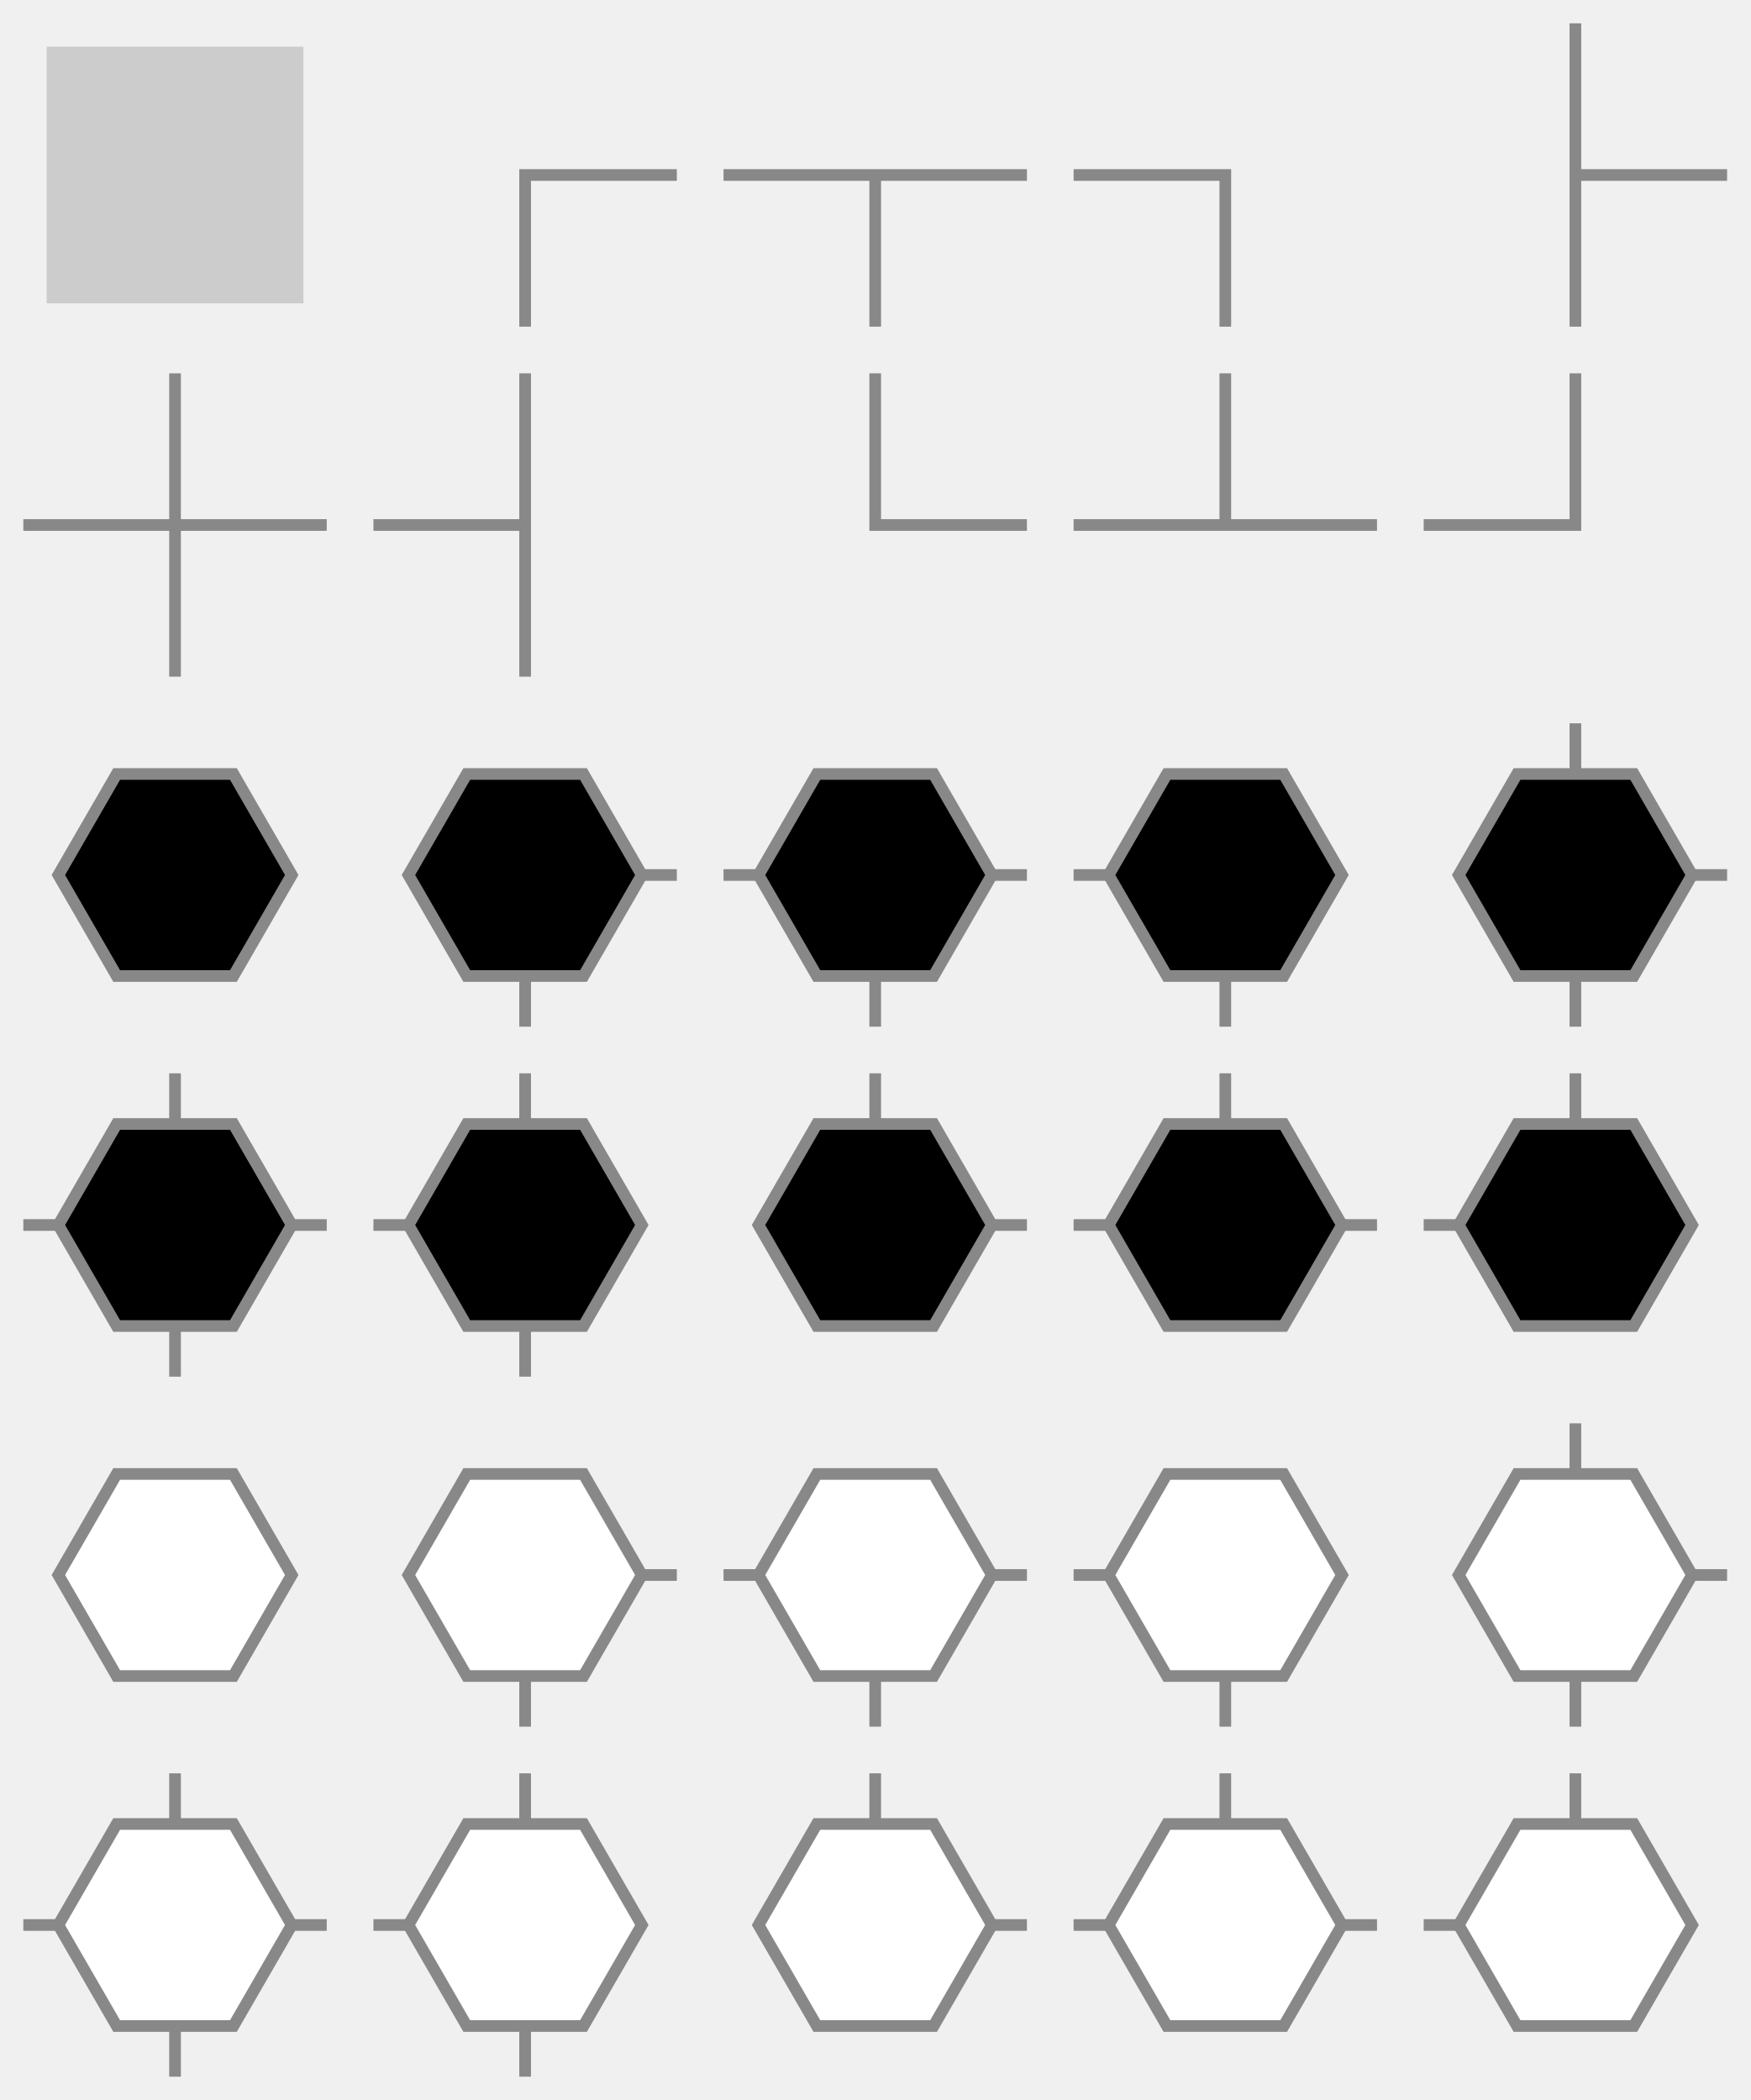
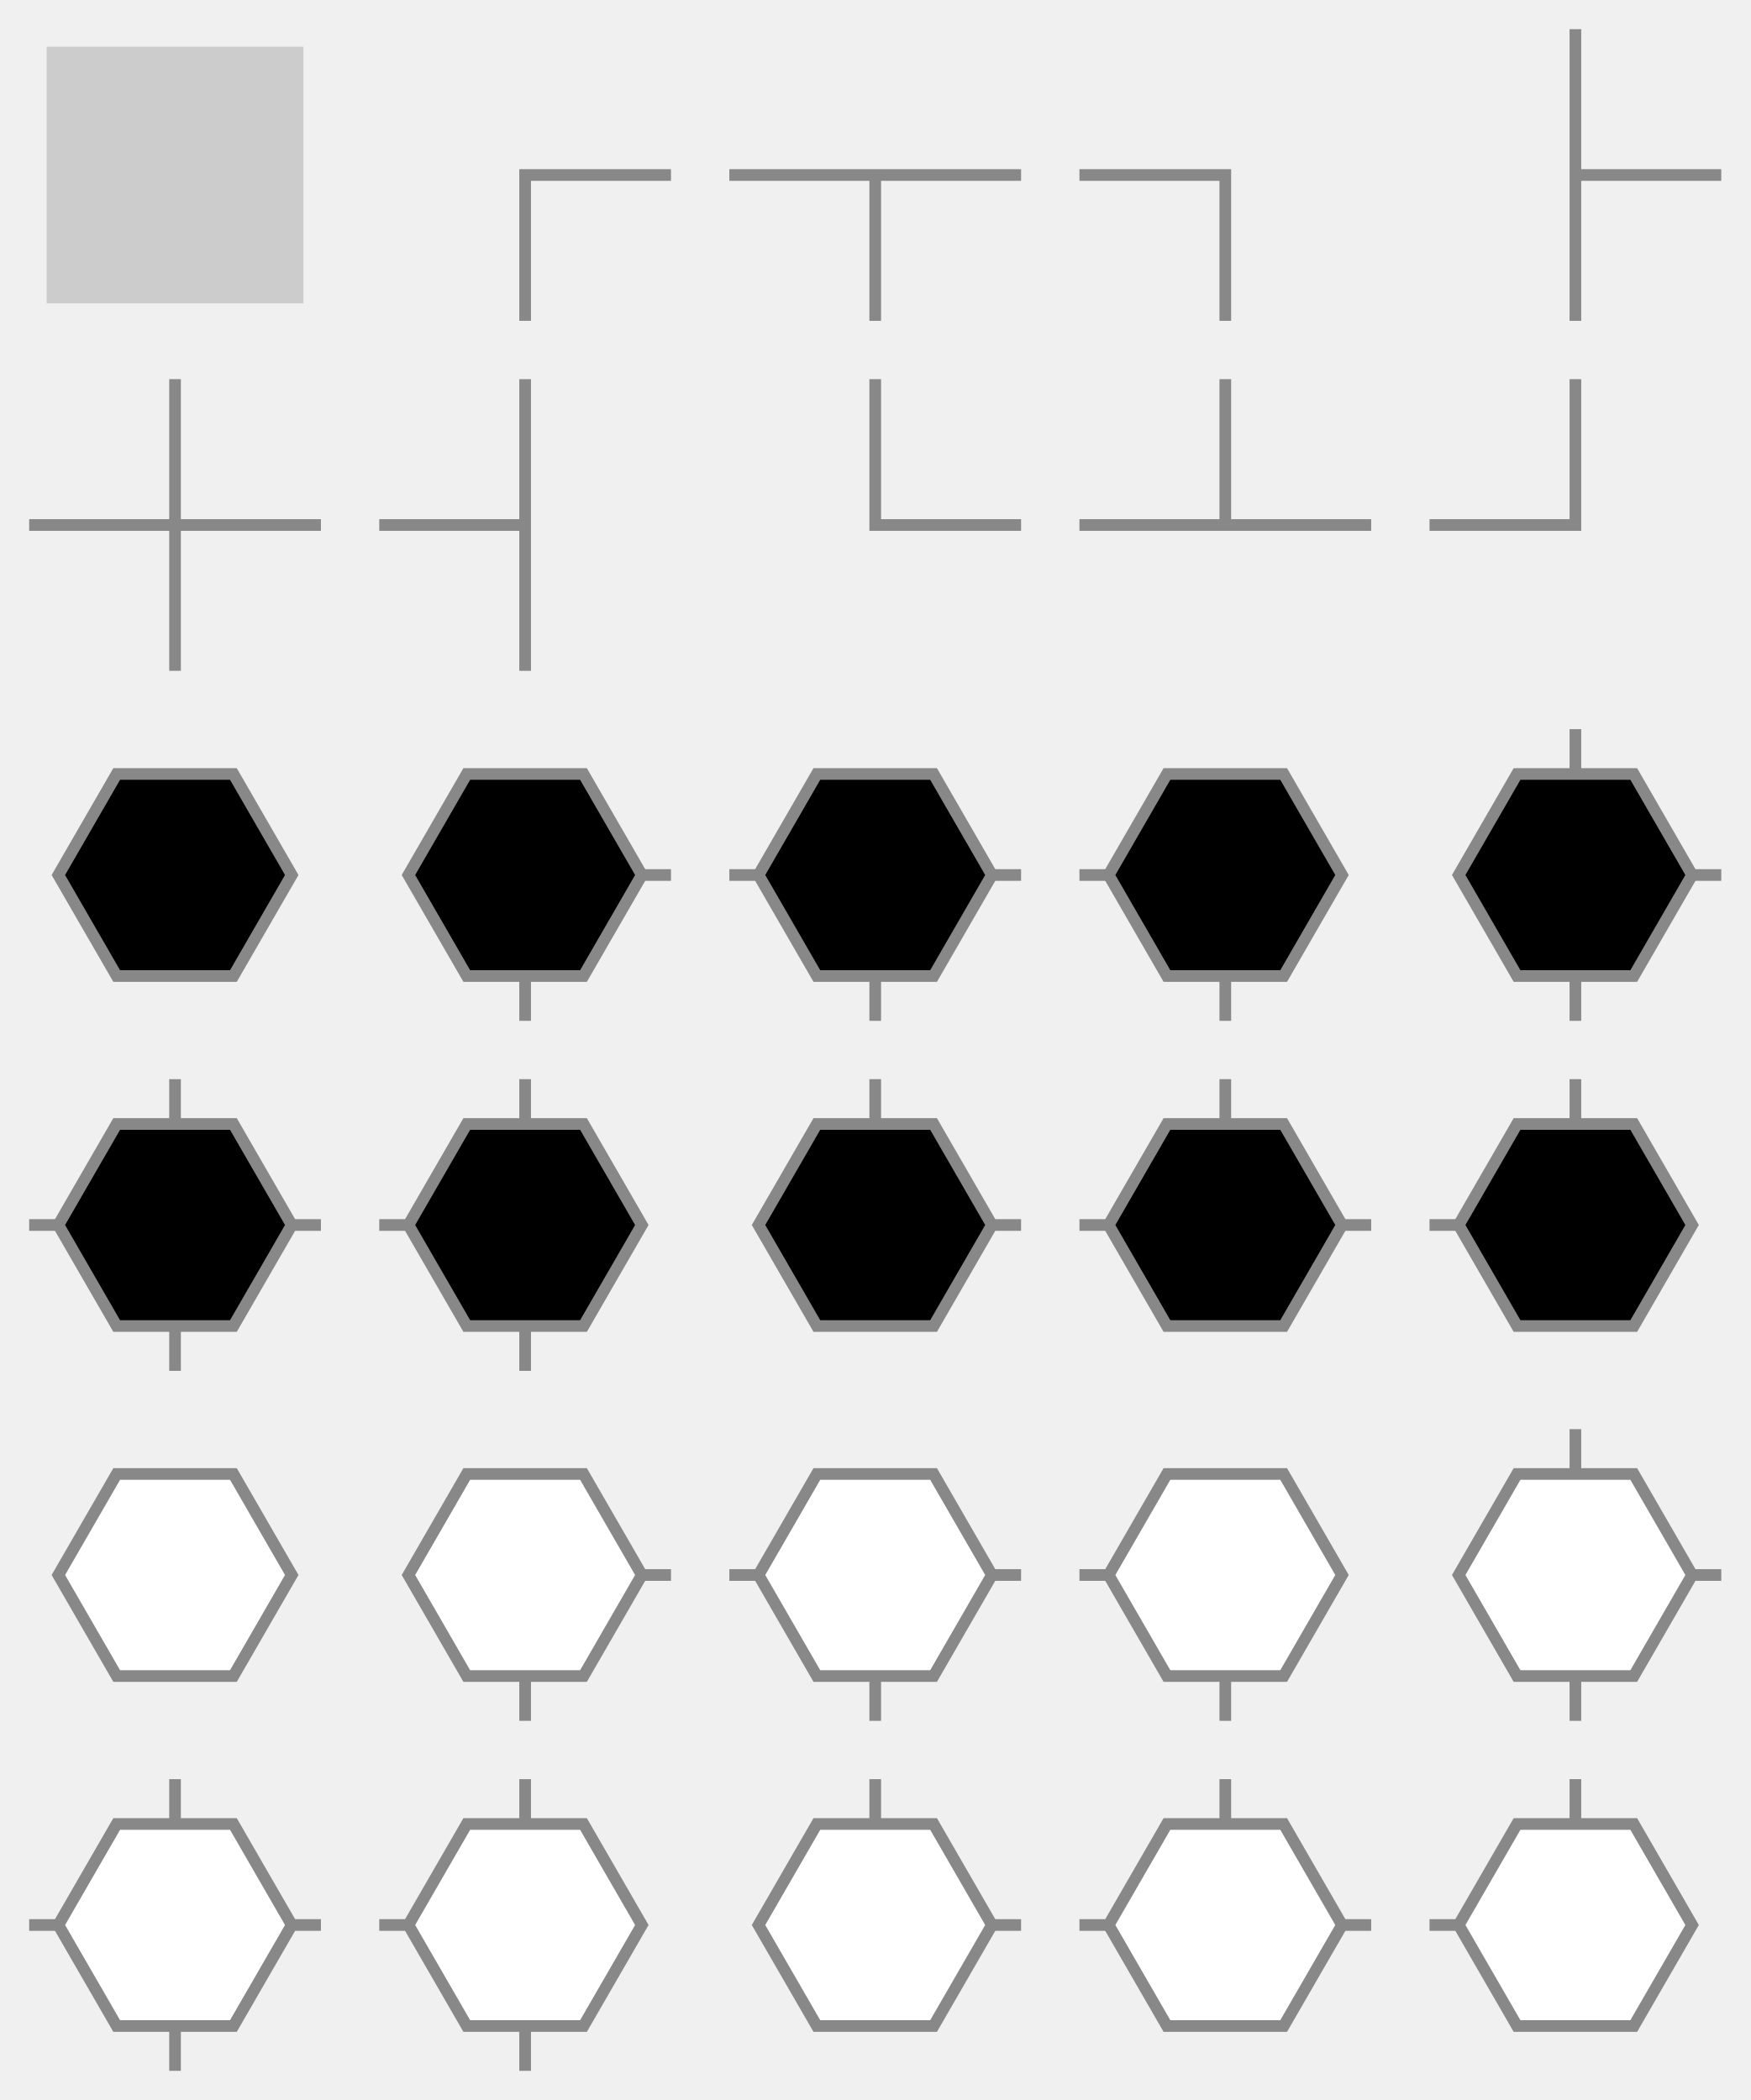
<svg xmlns="http://www.w3.org/2000/svg" viewBox="0 0 300 360" width="120" height="144">
  <g stroke-linecap="square" stroke-width="2" stroke="#888">
    <g>
      <g transform="translate(0,0)">
        <path d="M8,8h44v44h-44Z" stroke="none" fill="#ccc" />
      </g>
      <g transform="translate(60,0)">
-         <path d="M30,30h25 M30,30v25" />
+         <path d="M30,30h24 M30,30v24" />
      </g>
      <g transform="translate(120,0)">
-         <path d="M5,30h50 M30,30v25" />
+         <path d="M6,30h48 M30,30v24" />
      </g>
      <g transform="translate(180,0)">
-         <path d="M5,30h25 M30,30v25" />
+         <path d="M6,30h24 M30,30v24" />
      </g>
      <g transform="translate(240,0)">
-         <path d="M30,30h25 M30,5v50" />
+         <path d="M30,30h24 M30,6v48" />
      </g>
      <g transform="translate(0,60)">
-         <path d="M5,30h50 M30,5v50" />
+         <path d="M6,30h48 M30,6v48" />
      </g>
      <g transform="translate(60,60)">
-         <path d="M5,30h25 M30,5v50" />
+         <path d="M6,30h24 M30,6v48" />
      </g>
      <g transform="translate(120,60)">
-         <path d="M30,30h25 M30,5v25" />
+         <path d="M30,30h24 M30,6v24" />
      </g>
      <g transform="translate(180,60)">
-         <path d="M5,30h50 M30,5v25" />
+         <path d="M6,30h48 M30,6v24" />
      </g>
      <g transform="translate(240,60)">
-         <path d="M5,30h25 M30,5v25" />
+         <path d="M6,30h24 M30,6v24" />
      </g>
    </g>
    <g transform="translate(0,120)">
      <g transform="translate(0,0)">
        <g transform="translate(30,30)">
          <path d="M20,0L10-17.32L-10-17.32L-20,0L-10,17.32L10,17.32Z" fill="#000" />
        </g>
      </g>
      <g transform="translate(60,0)">
-         <path d="M30,30h25 M30,30v25" />
+         <path d="M30,30h24 M30,30v24" />
        <g transform="translate(30,30)">
          <path d="M20,0L10-17.32L-10-17.32L-20,0L-10,17.32L10,17.32Z" fill="#000" />
        </g>
      </g>
      <g transform="translate(120,0)">
-         <path d="M5,30h50 M30,30v25" />
+         <path d="M6,30h48 M30,30v24" />
        <g transform="translate(30,30)">
          <path d="M20,0L10-17.32L-10-17.32L-20,0L-10,17.32L10,17.32Z" fill="#000" />
        </g>
      </g>
      <g transform="translate(180,0)">
-         <path d="M5,30h25 M30,30v25" />
+         <path d="M6,30h24 M30,30v24" />
        <g transform="translate(30,30)">
          <path d="M20,0L10-17.32L-10-17.32L-20,0L-10,17.32L10,17.32Z" fill="#000" />
        </g>
      </g>
      <g transform="translate(240,0)">
-         <path d="M30,30h25 M30,5v50" />
+         <path d="M30,30h24 M30,6v48" />
        <g transform="translate(30,30)">
          <path d="M20,0L10-17.32L-10-17.32L-20,0L-10,17.32L10,17.32Z" fill="#000" />
        </g>
      </g>
      <g transform="translate(0,60)">
-         <path d="M5,30h50 M30,5v50" />
+         <path d="M6,30h48 M30,6v48" />
        <g transform="translate(30,30)">
          <path d="M20,0L10-17.32L-10-17.32L-20,0L-10,17.32L10,17.32Z" fill="#000" />
        </g>
      </g>
      <g transform="translate(60,60)">
-         <path d="M5,30h25 M30,5v50" />
+         <path d="M6,30h24 M30,6v48" />
        <g transform="translate(30,30)">
          <path d="M20,0L10-17.32L-10-17.32L-20,0L-10,17.32L10,17.32Z" fill="#000" />
        </g>
      </g>
      <g transform="translate(120,60)">
-         <path d="M30,30h25 M30,5v25" />
+         <path d="M30,30h24 M30,6v24" />
        <g transform="translate(30,30)">
          <path d="M20,0L10-17.32L-10-17.32L-20,0L-10,17.32L10,17.32Z" fill="#000" />
        </g>
      </g>
      <g transform="translate(180,60)">
-         <path d="M5,30h50 M30,5v25" />
+         <path d="M6,30h48 M30,6v24" />
        <g transform="translate(30,30)">
          <path d="M20,0L10-17.32L-10-17.32L-20,0L-10,17.32L10,17.32Z" fill="#000" />
        </g>
      </g>
      <g transform="translate(240,60)">
-         <path d="M5,30h25 M30,5v25" />
+         <path d="M6,30h24 M30,6v24" />
        <g transform="translate(30,30)">
          <path d="M20,0L10-17.32L-10-17.32L-20,0L-10,17.32L10,17.32Z" fill="#000" />
        </g>
      </g>
    </g>
    <g transform="translate(0,240)">
      <g transform="translate(0,0)">
        <g transform="translate(30,30)">
          <path d="M20,0L10-17.32L-10-17.32L-20,0L-10,17.32L10,17.32Z" fill="#fff" />
        </g>
      </g>
      <g transform="translate(60,0)">
-         <path d="M30,30h25 M30,30v25" />
+         <path d="M30,30h24 M30,30v24" />
        <g transform="translate(30,30)">
          <path d="M20,0L10-17.32L-10-17.32L-20,0L-10,17.32L10,17.32Z" fill="#fff" />
        </g>
      </g>
      <g transform="translate(120,0)">
-         <path d="M5,30h50 M30,30v25" />
+         <path d="M6,30h48 M30,30v24" />
        <g transform="translate(30,30)">
          <path d="M20,0L10-17.32L-10-17.32L-20,0L-10,17.32L10,17.32Z" fill="#fff" />
        </g>
      </g>
      <g transform="translate(180,0)">
-         <path d="M5,30h25 M30,30v25" />
+         <path d="M6,30h24 M30,30v24" />
        <g transform="translate(30,30)">
          <path d="M20,0L10-17.32L-10-17.32L-20,0L-10,17.32L10,17.32Z" fill="#fff" />
        </g>
      </g>
      <g transform="translate(240,0)">
-         <path d="M30,30h25 M30,5v50" />
+         <path d="M30,30h24 M30,6v48" />
        <g transform="translate(30,30)">
          <path d="M20,0L10-17.32L-10-17.32L-20,0L-10,17.32L10,17.32Z" fill="#fff" />
        </g>
      </g>
      <g transform="translate(0,60)">
-         <path d="M5,30h50 M30,5v50" />
+         <path d="M6,30h48 M30,6v48" />
        <g transform="translate(30,30)">
          <path d="M20,0L10-17.32L-10-17.32L-20,0L-10,17.32L10,17.32Z" fill="#fff" />
        </g>
      </g>
      <g transform="translate(60,60)">
-         <path d="M5,30h25 M30,5v50" />
+         <path d="M6,30h24 M30,6v48" />
        <g transform="translate(30,30)">
          <path d="M20,0L10-17.32L-10-17.32L-20,0L-10,17.32L10,17.32Z" fill="#fff" />
        </g>
      </g>
      <g transform="translate(120,60)">
-         <path d="M30,30h25 M30,5v25" />
+         <path d="M30,30h24 M30,6v24" />
        <g transform="translate(30,30)">
          <path d="M20,0L10-17.32L-10-17.32L-20,0L-10,17.32L10,17.32Z" fill="#fff" />
        </g>
      </g>
      <g transform="translate(180,60)">
-         <path d="M5,30h50 M30,5v25" />
+         <path d="M6,30h48 M30,6v24" />
        <g transform="translate(30,30)">
          <path d="M20,0L10-17.32L-10-17.32L-20,0L-10,17.32L10,17.32Z" fill="#fff" />
        </g>
      </g>
      <g transform="translate(240,60)">
-         <path d="M5,30h25 M30,5v25" />
+         <path d="M6,30h24 M30,6v24" />
        <g transform="translate(30,30)">
          <path d="M20,0L10-17.32L-10-17.32L-20,0L-10,17.32L10,17.32Z" fill="#fff" />
        </g>
      </g>
    </g>
  </g>
</svg>
